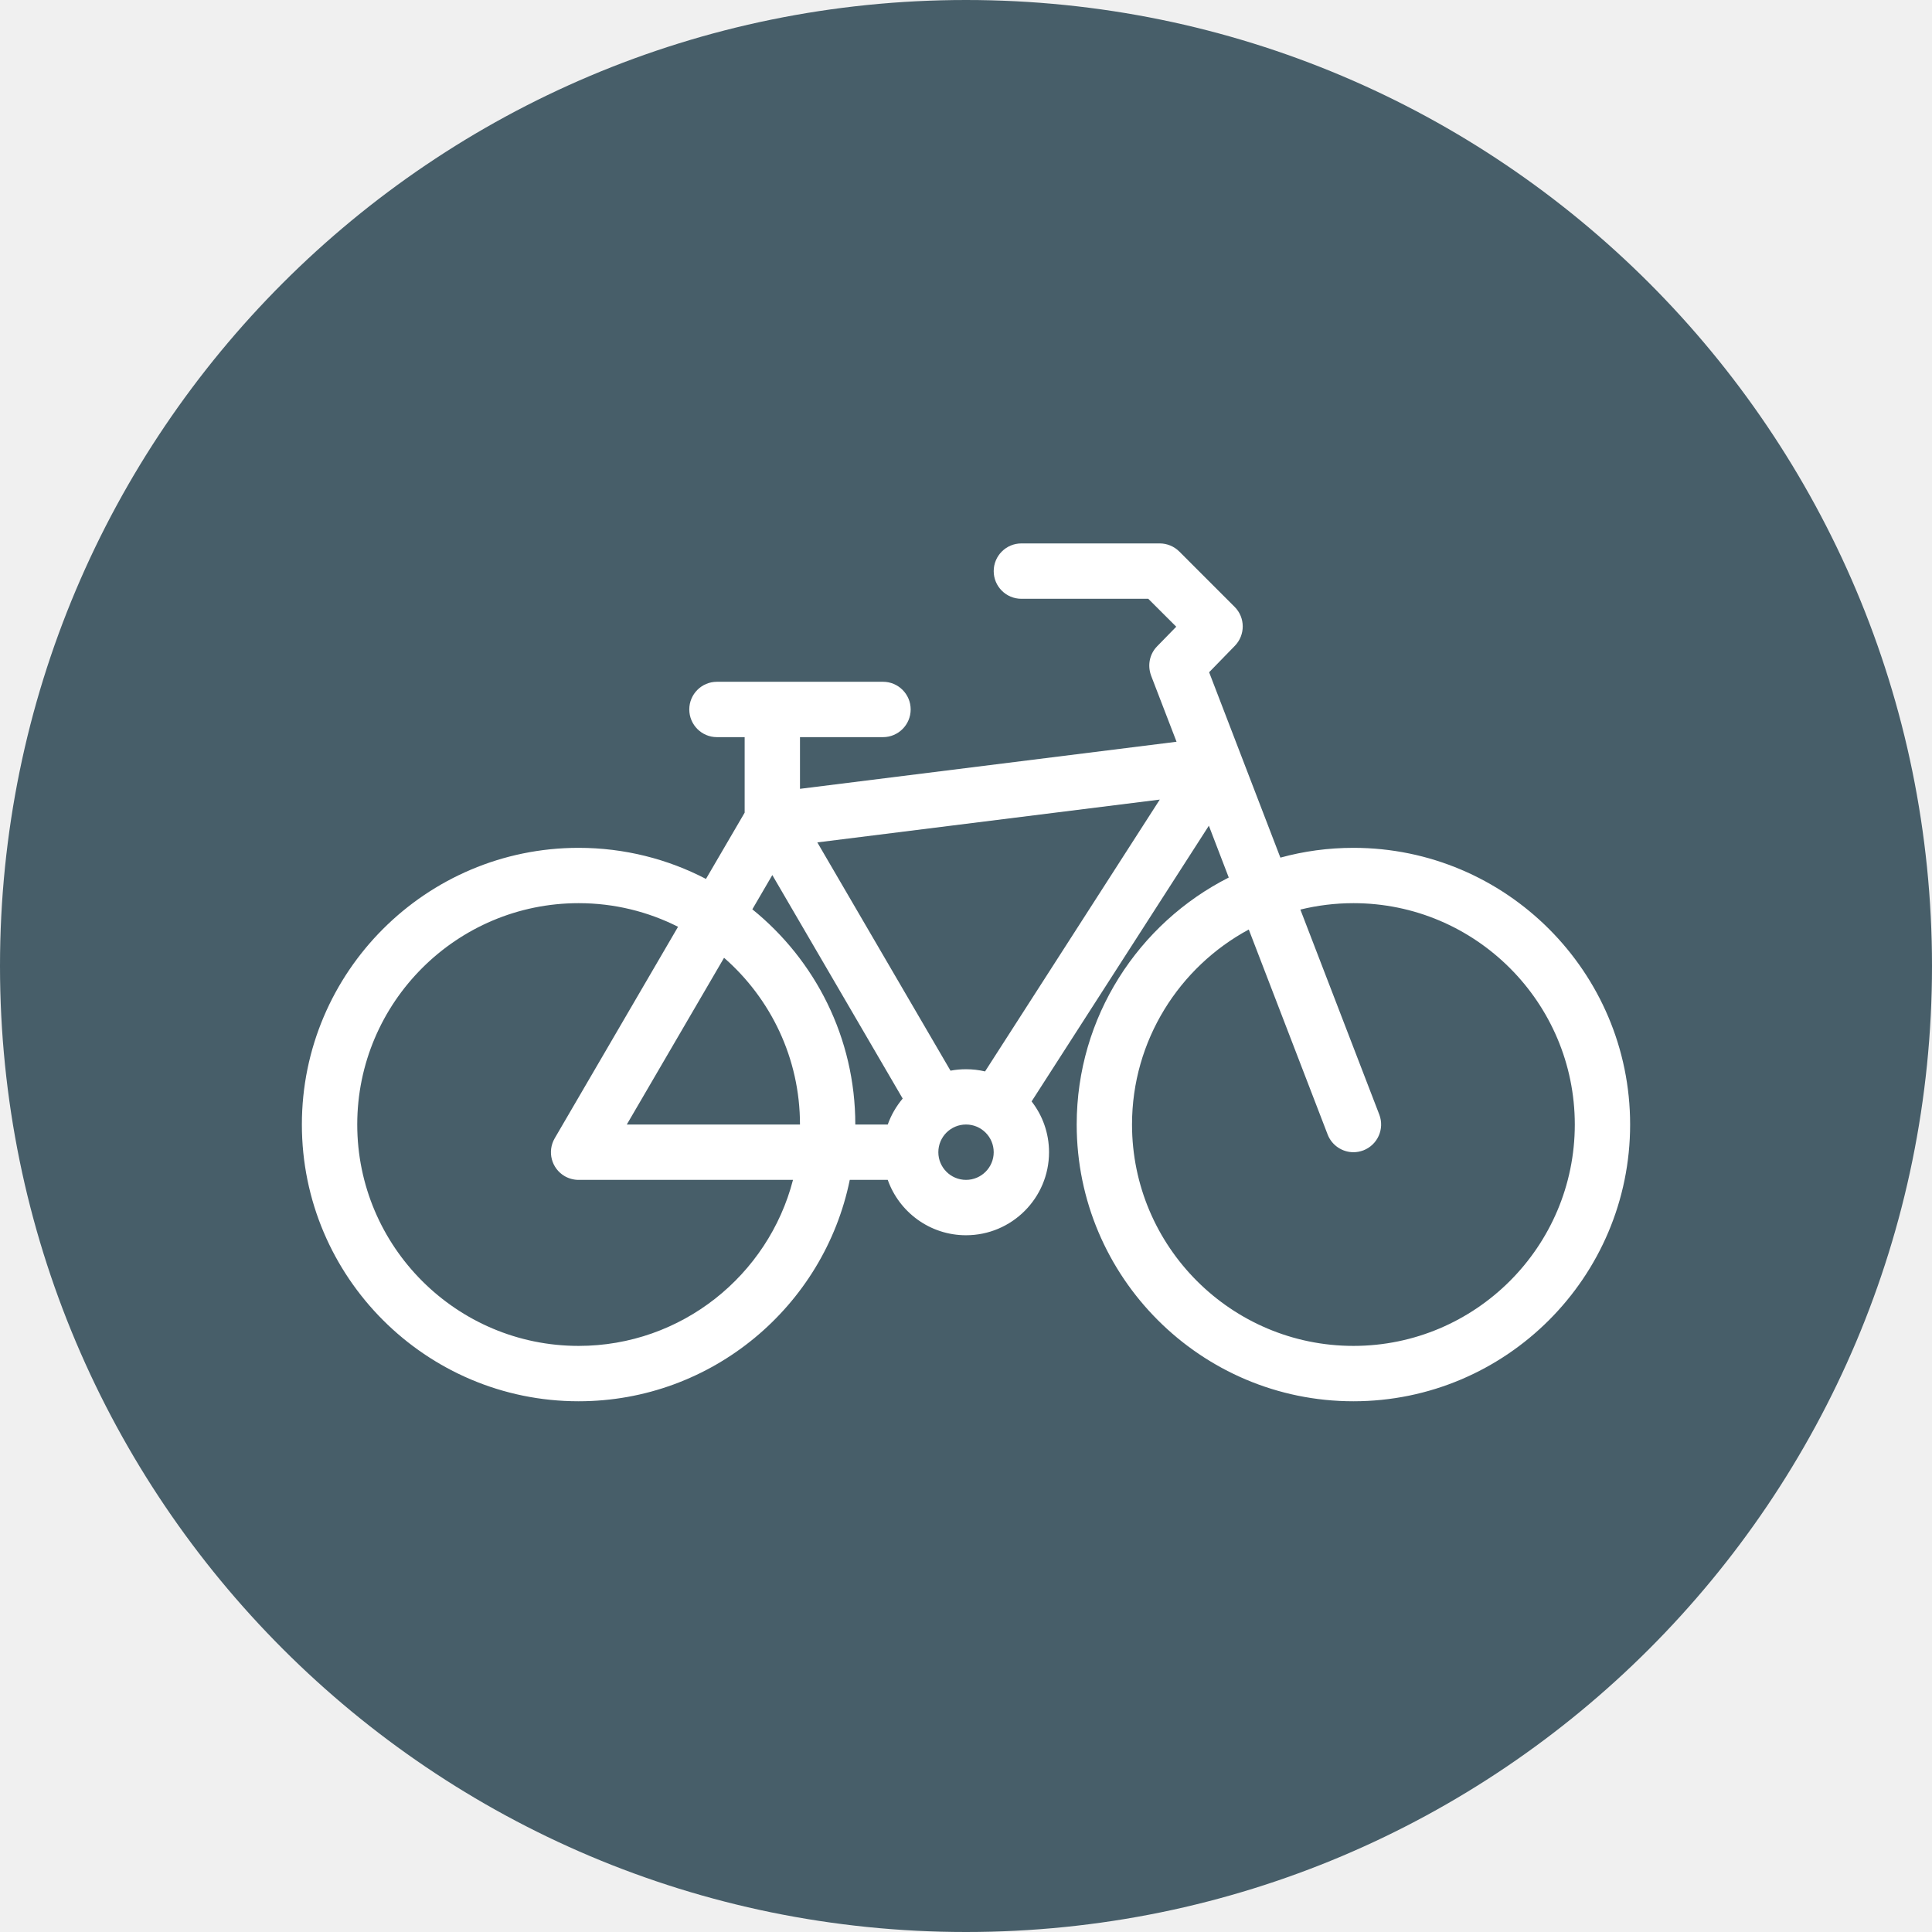
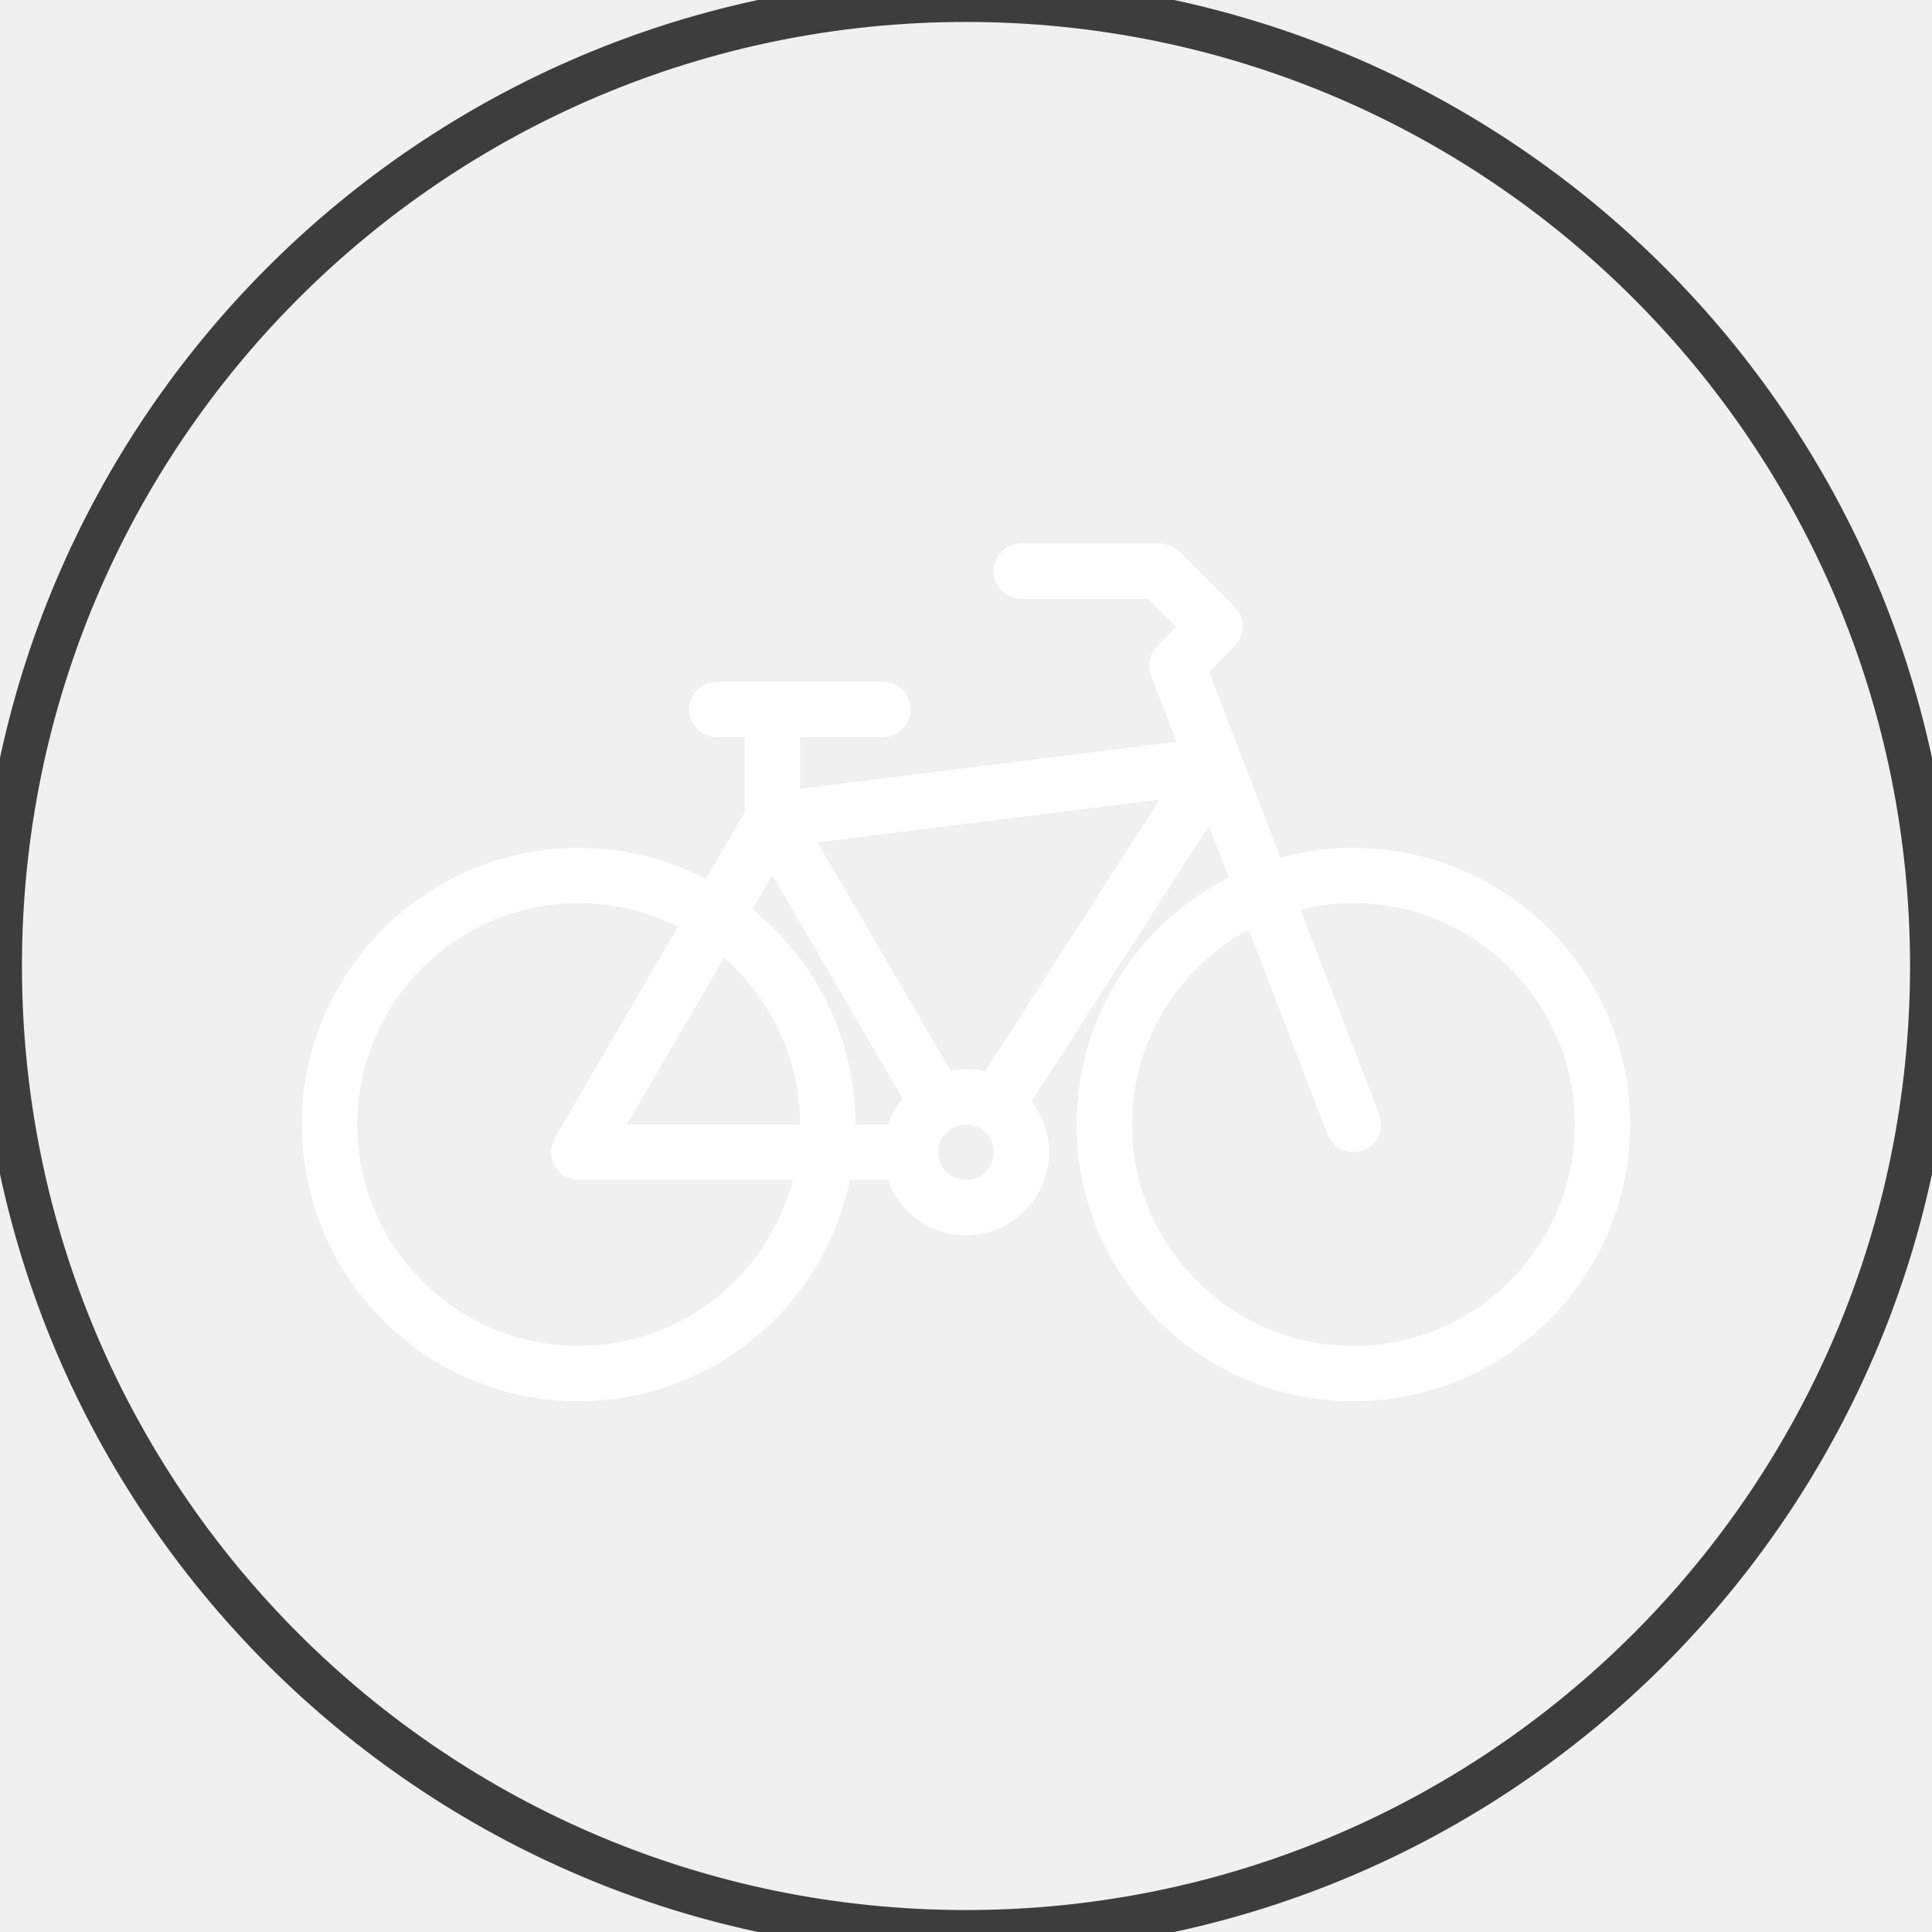
<svg xmlns="http://www.w3.org/2000/svg" width="44" height="44" viewBox="0 0 44 44" fill="none">
-   <circle cx="22" cy="22" r="22" fill="#475E69" />
+   <circle cx="22" cy="22" r="22" fill="transparent" stroke="#3d3d3d" />
  <path d="M30.824 19.309C30.248 19.309 29.691 19.386 29.16 19.532L27.537 15.31L28.124 14.707C28.364 14.459 28.362 14.065 28.118 13.821L26.858 12.561C26.74 12.443 26.579 12.376 26.412 12.376H23.261C22.913 12.376 22.631 12.659 22.631 13.007C22.631 13.355 22.913 13.637 23.261 13.637H26.151L26.788 14.273L26.352 14.72C26.176 14.9 26.132 15.159 26.214 15.381C26.214 15.382 26.215 15.384 26.215 15.386L26.795 16.893L18.219 17.965V16.788H20.11C20.457 16.788 20.74 16.506 20.74 16.157C20.74 15.809 20.457 15.527 20.11 15.527H16.328C15.98 15.527 15.698 15.809 15.698 16.157C15.698 16.506 15.98 16.788 16.328 16.788H16.959V18.508L16.078 20.017C15.209 19.565 14.223 19.309 13.177 19.309C9.703 19.309 6.875 22.136 6.875 25.61C6.875 29.087 9.703 31.913 13.177 31.913C16.221 31.913 18.767 29.744 19.353 26.871H20.218C20.478 27.605 21.178 28.132 22 28.132C23.043 28.132 23.891 27.285 23.891 26.241C23.891 25.806 23.743 25.403 23.494 25.084L27.531 18.805L27.984 19.985C25.932 21.025 24.521 23.156 24.521 25.61C24.521 29.087 27.349 31.913 30.823 31.913C34.298 31.913 37.125 29.087 37.125 25.61C37.125 22.136 34.298 19.309 30.824 19.309ZM13.178 30.652C10.397 30.652 8.136 28.391 8.136 25.61C8.136 22.831 10.397 20.569 13.178 20.569C13.992 20.569 14.761 20.763 15.442 21.107L12.633 25.924C12.458 26.225 12.559 26.61 12.86 26.786C12.96 26.843 13.069 26.871 13.177 26.871C13.177 26.871 13.179 26.871 13.18 26.871H18.06C17.498 29.044 15.522 30.652 13.178 30.652ZM14.275 25.61L16.49 21.813C17.549 22.738 18.219 24.098 18.219 25.61H14.275ZM20.218 25.61H19.479C19.479 23.633 18.564 21.865 17.134 20.709L17.589 19.929L20.558 25.019C20.412 25.193 20.296 25.392 20.218 25.61ZM22.001 26.871C21.652 26.871 21.37 26.588 21.37 26.241C21.37 25.892 21.652 25.61 22.001 25.61C22.348 25.61 22.631 25.892 22.631 26.241C22.631 26.588 22.348 26.871 22.001 26.871ZM22.434 24.401C22.294 24.368 22.15 24.351 22.001 24.351C21.879 24.351 21.761 24.362 21.647 24.384L18.614 19.185L26.413 18.21L22.434 24.401ZM30.824 30.652C28.043 30.652 25.781 28.391 25.781 25.61C25.781 23.693 26.86 22.021 28.44 21.169L30.236 25.837C30.332 26.086 30.571 26.241 30.824 26.241C30.898 26.241 30.975 26.227 31.05 26.199C31.375 26.073 31.536 25.71 31.413 25.385L29.615 20.715C30.003 20.62 30.408 20.569 30.824 20.569C33.603 20.569 35.865 22.831 35.865 25.61C35.865 28.391 33.603 30.652 30.824 30.652Z" fill="white" />
</svg>
